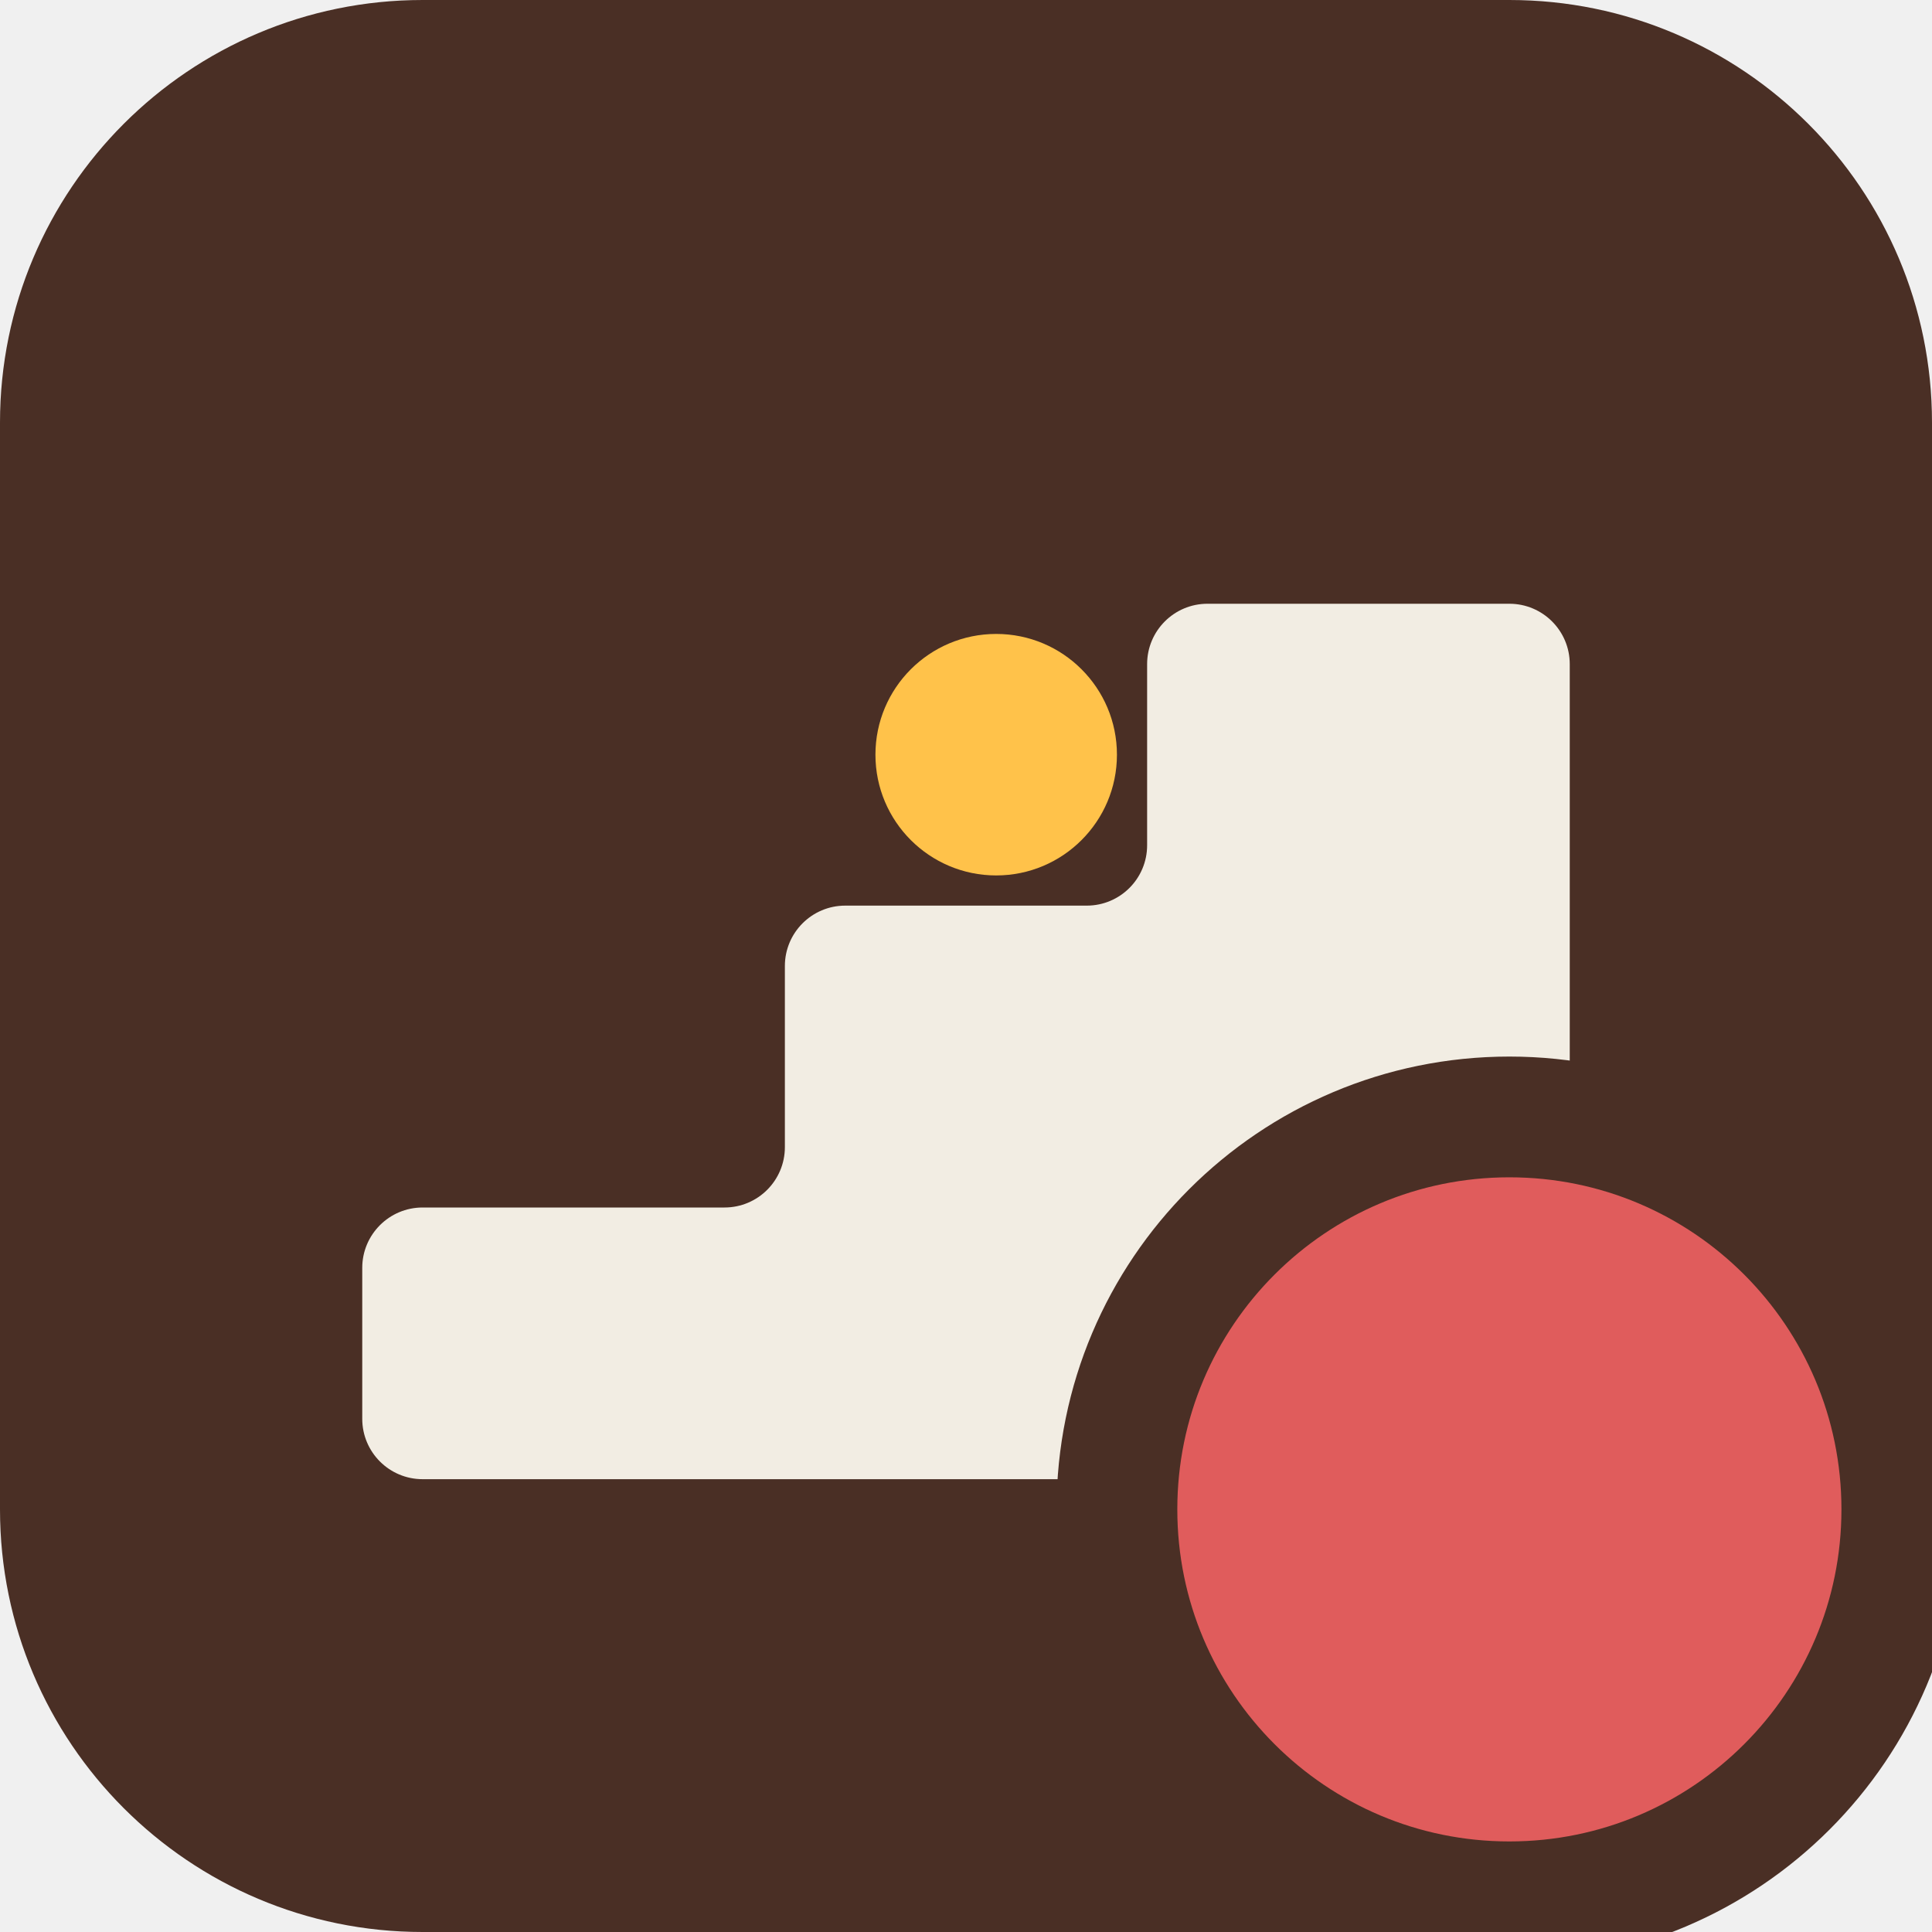
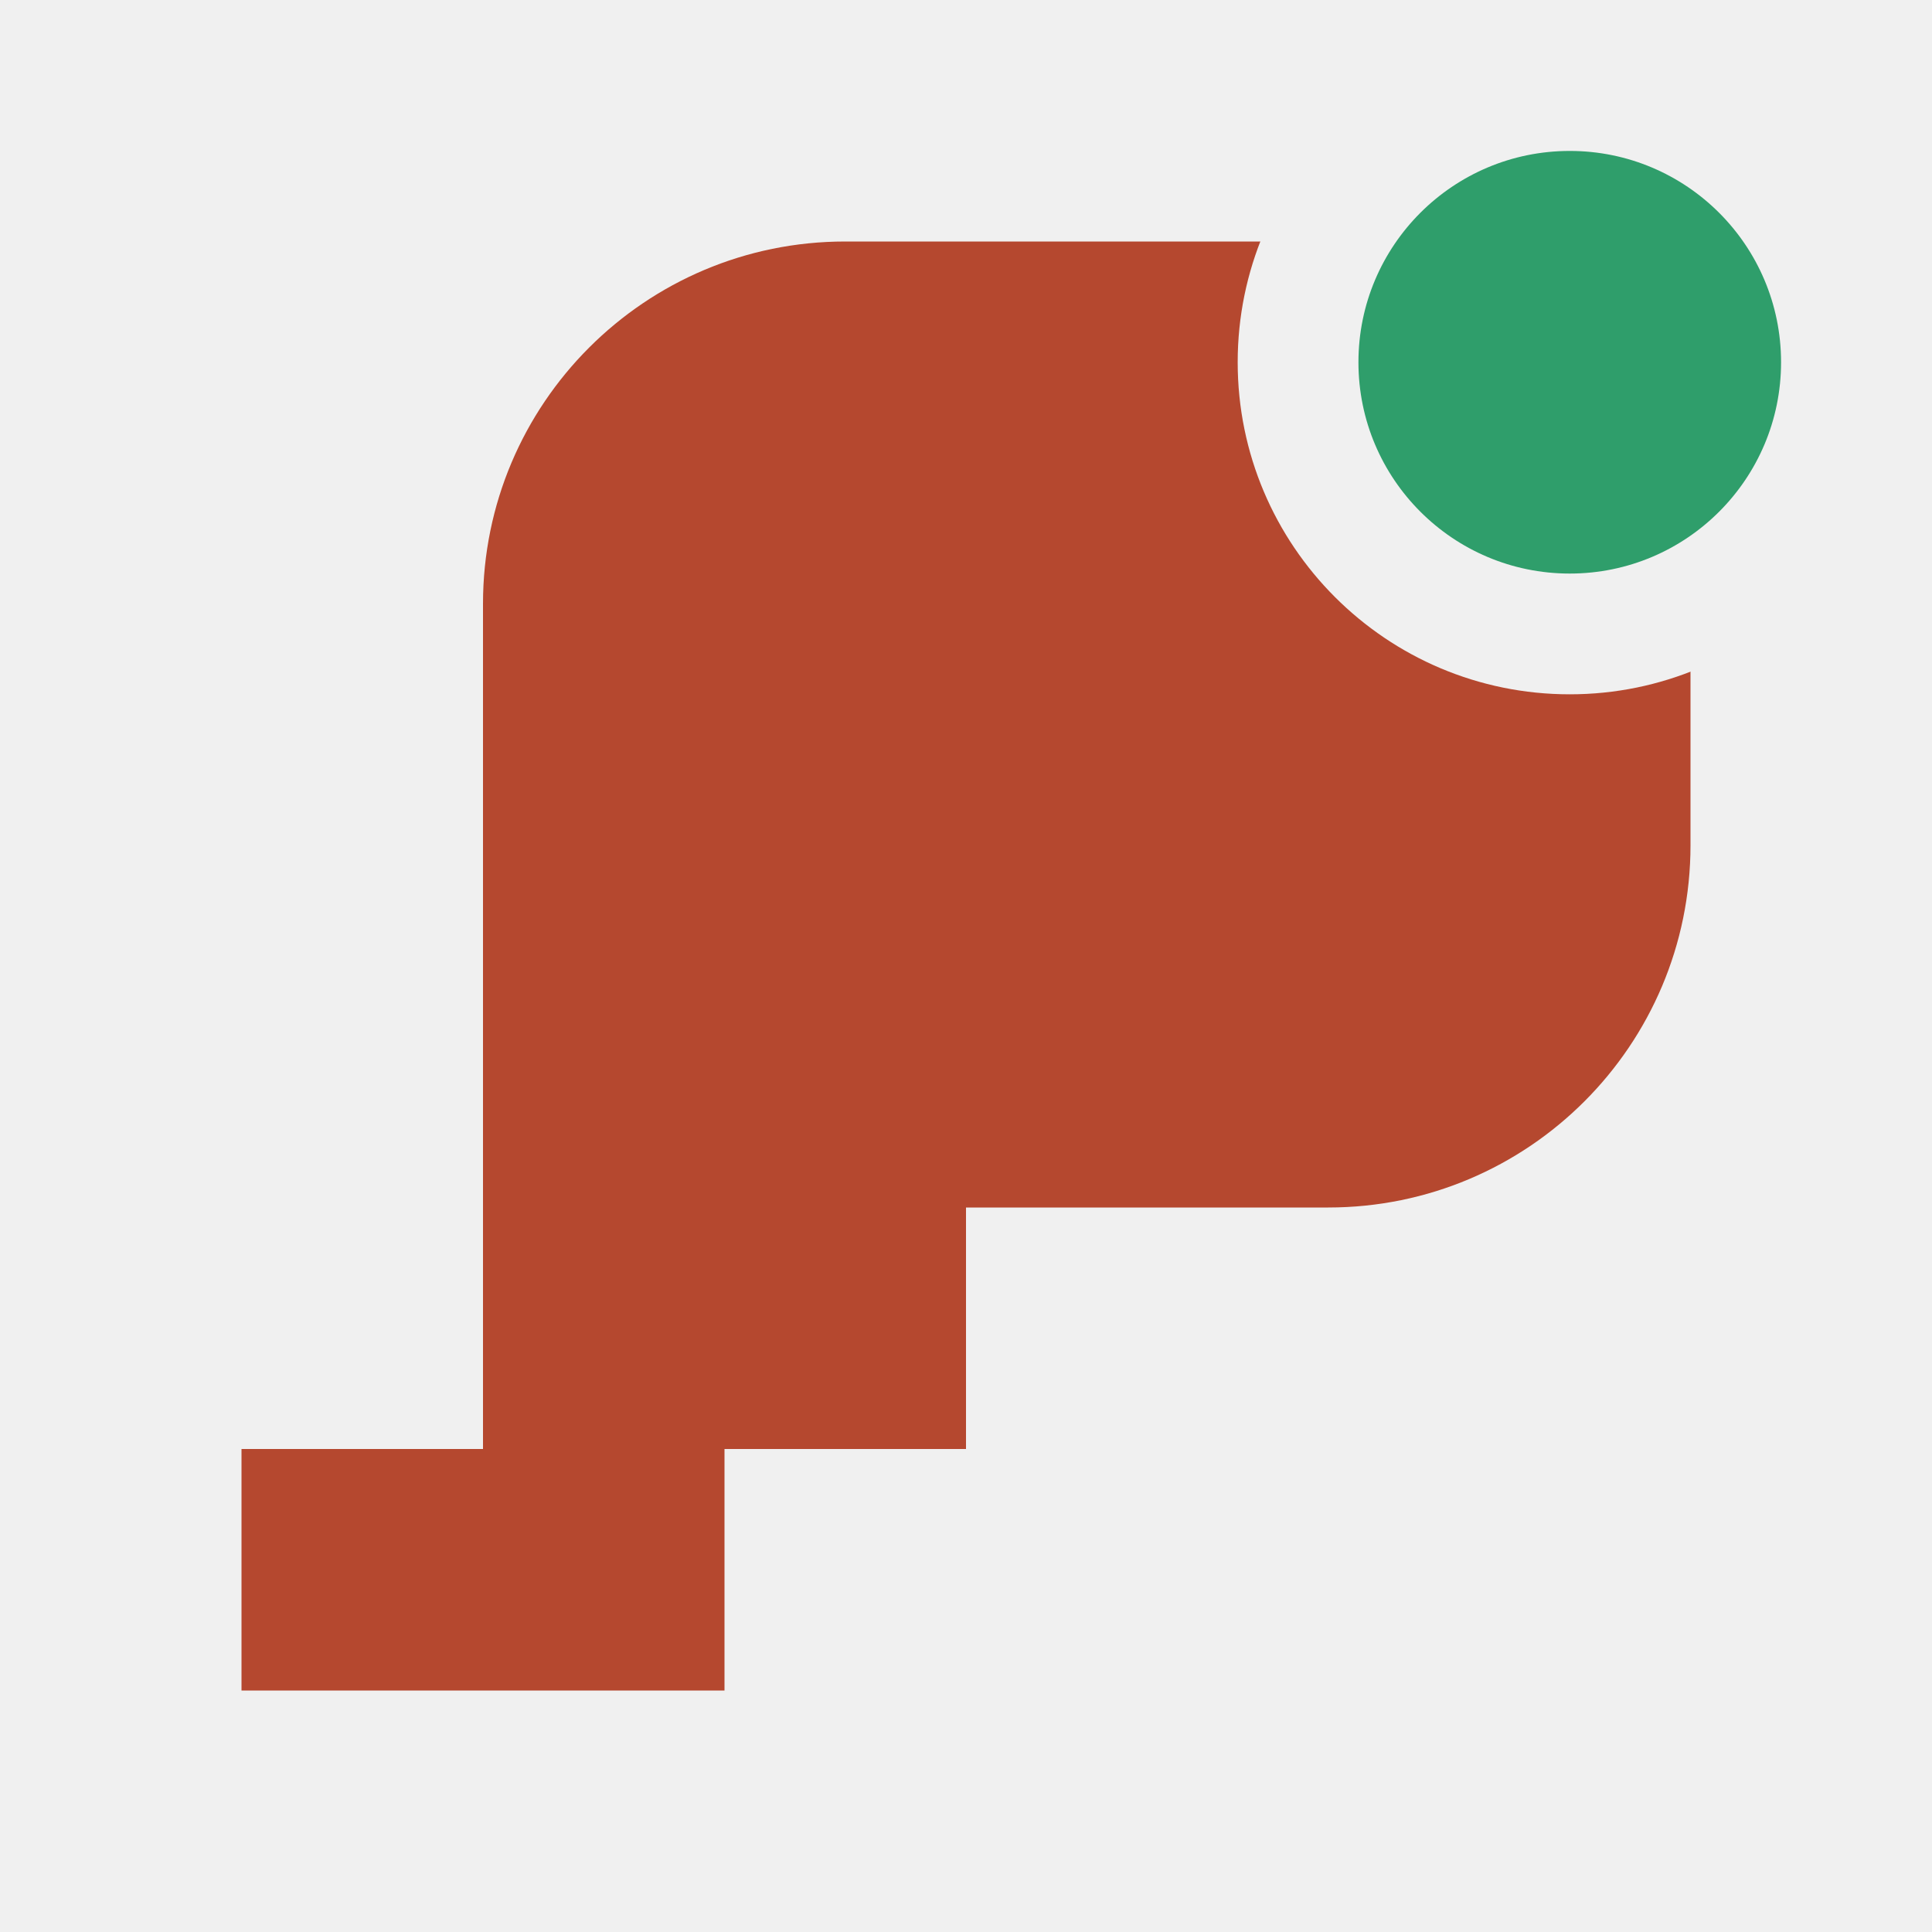
<svg xmlns="http://www.w3.org/2000/svg" viewBox="0 0 64 64">
-   <rect width="64" height="64" rx="14" fill="#4a2f25" />
-   <circle cx="33" cy="25" r="4" fill="#ffc24a" />
-   <path fill="#f2ede3" d="M14 40h10a2 2 0 0 0 2-2v-6a2 2 0 0 1 2-2h8a2 2 0 0 0 2-2v-6a2 2 0 0 1 2-2h10a2 2 0 0 1 2 2v25a2 2 0 0 1-2 2H14a2 2 0 0 1-2-2v-5a2 2 0 0 1 2-2z" />
-   <circle cx="50" cy="50" r="13" fill="#e05c5c" stroke="#4a2f25" stroke-width="4" />
+   <style>.m{fill:#b5482f}@media(prefers-color-scheme:dark){.m{fill:#e2725b}}</style>
+   <mask id="ring">
+     <rect width="64" height="64" fill="#fff" />
+     <circle cx="52" cy="12" r="11" fill="#000" />
+   </mask>
+   <path class="m" mask="url(#ring)" d="M28 8H44A12 12 0 0 1 56 20V28A12 12 0 0 1 44 40H32V48H24V56H8V48H16V20A12 12 0 0 1 28 8Z" />
+   <circle cx="52" cy="12" r="7" fill="#2f9e6b" />
</svg>
